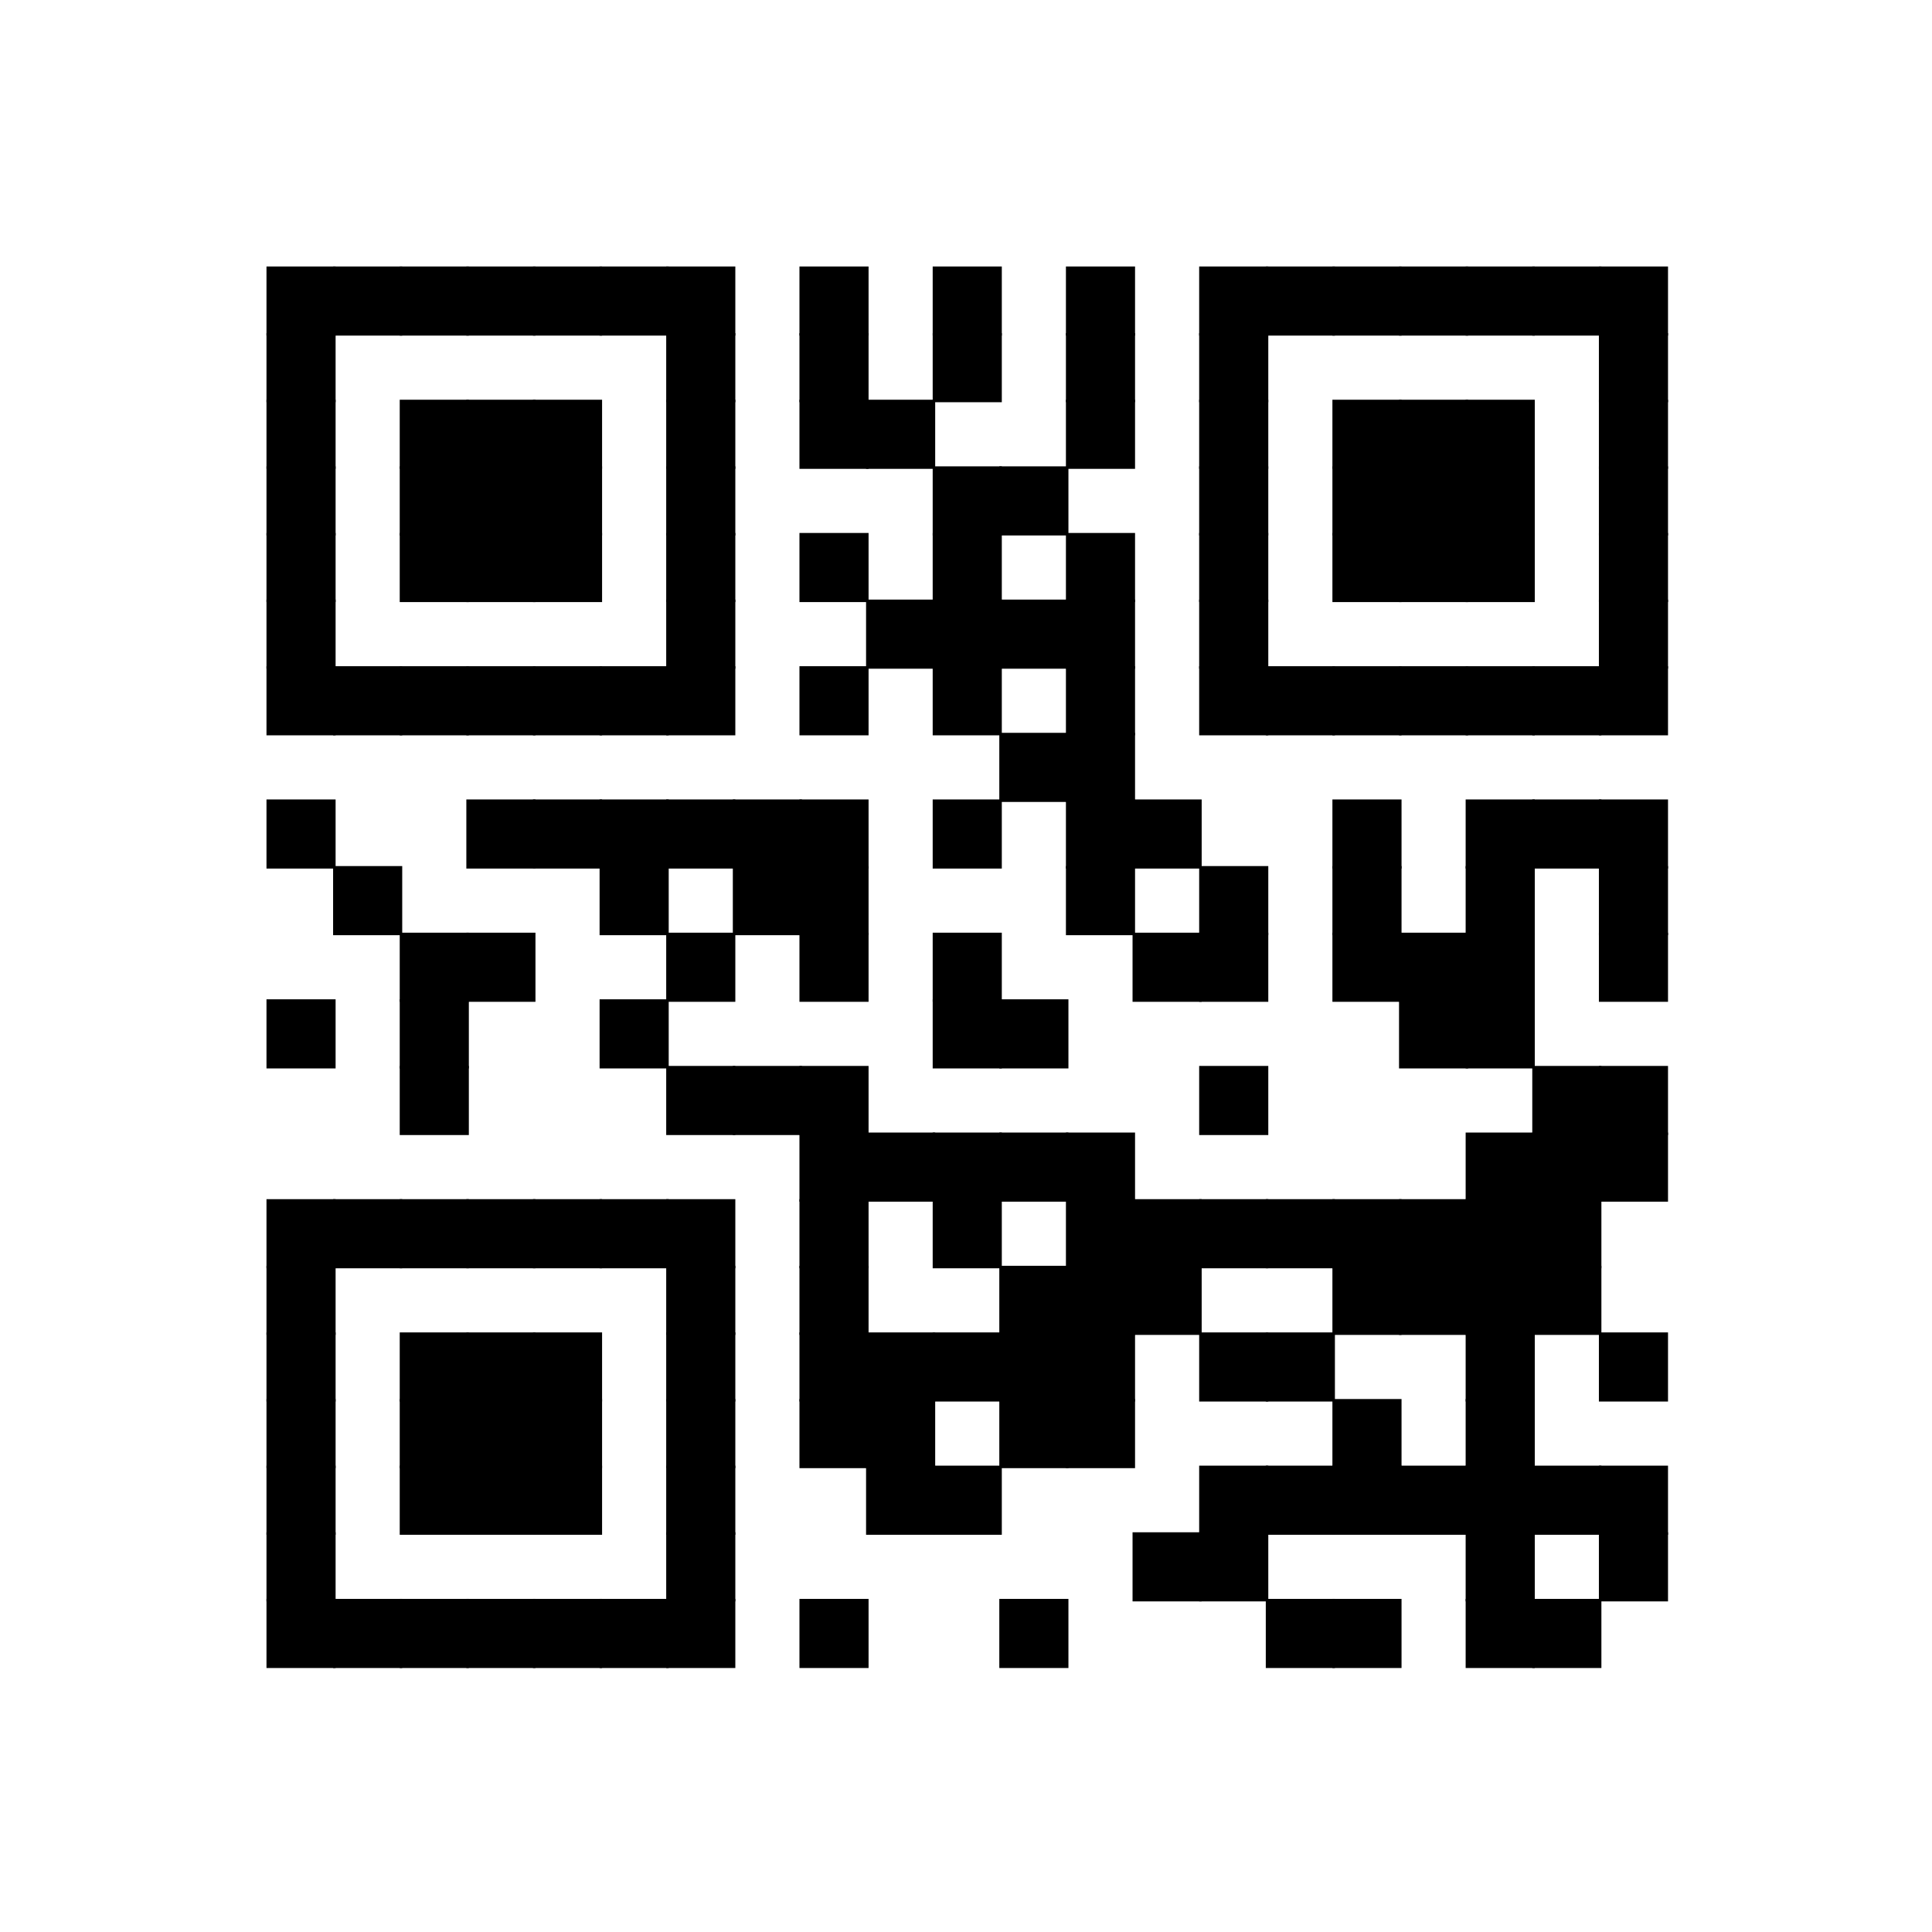
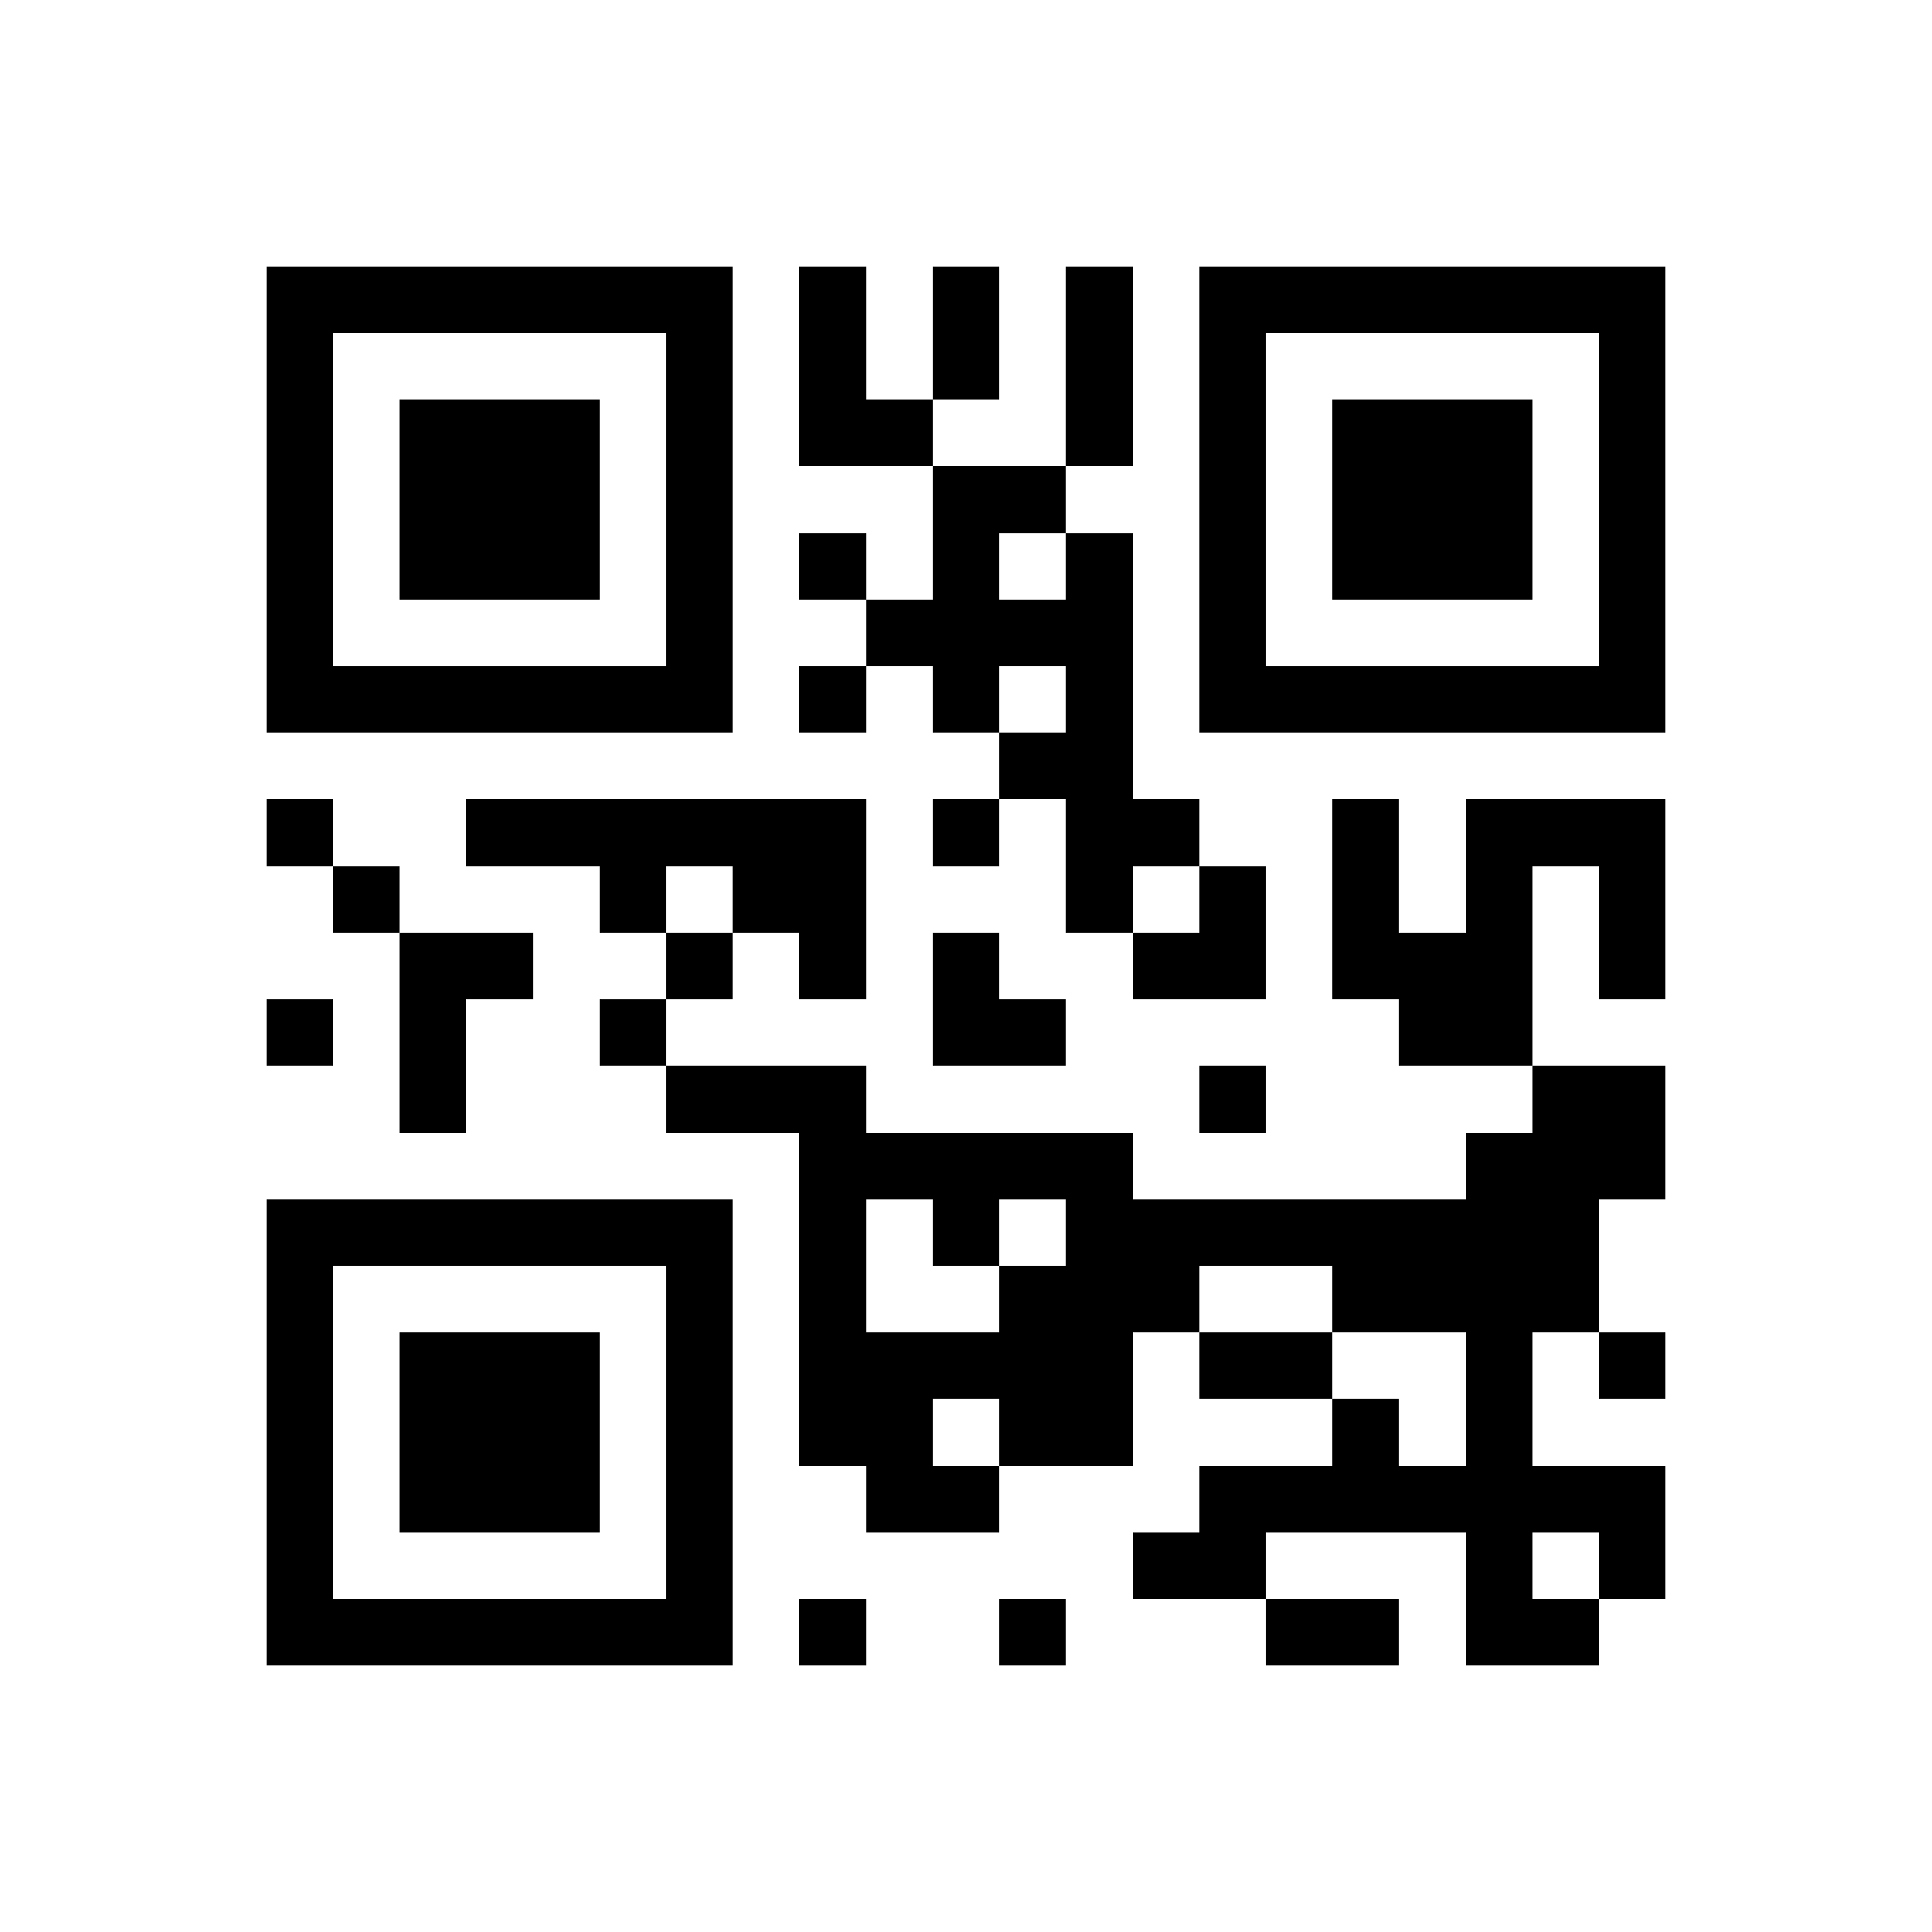
- <svg xmlns="http://www.w3.org/2000/svg" width="232" height="232">
-   <rect width="232" height="232" fill="#ffffff" />
-   <rect x="32" y="32" width="8.3" height="8.3" fill="#000000" />
-   <rect x="40" y="32" width="8.3" height="8.3" fill="#000000" />
-   <rect x="48" y="32" width="8.3" height="8.3" fill="#000000" />
-   <rect x="56" y="32" width="8.3" height="8.3" fill="#000000" />
-   <rect x="64" y="32" width="8.3" height="8.3" fill="#000000" />
-   <rect x="72" y="32" width="8.3" height="8.3" fill="#000000" />
-   <rect x="80" y="32" width="8.3" height="8.3" fill="#000000" />
-   <rect x="96" y="32" width="8.3" height="8.3" fill="#000000" />
-   <rect x="112" y="32" width="8.3" height="8.3" fill="#000000" />
-   <rect x="128" y="32" width="8.3" height="8.3" fill="#000000" />
-   <rect x="144" y="32" width="8.3" height="8.3" fill="#000000" />
-   <rect x="152" y="32" width="8.3" height="8.3" fill="#000000" />
-   <rect x="160" y="32" width="8.3" height="8.3" fill="#000000" />
-   <rect x="168" y="32" width="8.3" height="8.3" fill="#000000" />
-   <rect x="176" y="32" width="8.3" height="8.3" fill="#000000" />
-   <rect x="184" y="32" width="8.3" height="8.3" fill="#000000" />
-   <rect x="192" y="32" width="8.3" height="8.3" fill="#000000" />
-   <rect x="32" y="40" width="8.3" height="8.3" fill="#000000" />
-   <rect x="80" y="40" width="8.3" height="8.3" fill="#000000" />
-   <rect x="96" y="40" width="8.3" height="8.3" fill="#000000" />
-   <rect x="112" y="40" width="8.3" height="8.3" fill="#000000" />
-   <rect x="128" y="40" width="8.3" height="8.3" fill="#000000" />
-   <rect x="144" y="40" width="8.3" height="8.3" fill="#000000" />
-   <rect x="192" y="40" width="8.3" height="8.3" fill="#000000" />
-   <rect x="32" y="48" width="8.3" height="8.3" fill="#000000" />
-   <rect x="48" y="48" width="8.3" height="8.3" fill="#000000" />
-   <rect x="56" y="48" width="8.3" height="8.3" fill="#000000" />
-   <rect x="64" y="48" width="8.3" height="8.3" fill="#000000" />
-   <rect x="80" y="48" width="8.3" height="8.3" fill="#000000" />
-   <rect x="96" y="48" width="8.3" height="8.3" fill="#000000" />
-   <rect x="104" y="48" width="8.3" height="8.3" fill="#000000" />
-   <rect x="128" y="48" width="8.3" height="8.3" fill="#000000" />
-   <rect x="144" y="48" width="8.3" height="8.3" fill="#000000" />
-   <rect x="160" y="48" width="8.3" height="8.3" fill="#000000" />
-   <rect x="168" y="48" width="8.3" height="8.3" fill="#000000" />
-   <rect x="176" y="48" width="8.3" height="8.3" fill="#000000" />
-   <rect x="192" y="48" width="8.3" height="8.3" fill="#000000" />
-   <rect x="32" y="56" width="8.3" height="8.3" fill="#000000" />
-   <rect x="48" y="56" width="8.3" height="8.3" fill="#000000" />
-   <rect x="56" y="56" width="8.3" height="8.3" fill="#000000" />
-   <rect x="64" y="56" width="8.3" height="8.3" fill="#000000" />
-   <rect x="80" y="56" width="8.3" height="8.3" fill="#000000" />
-   <rect x="112" y="56" width="8.3" height="8.3" fill="#000000" />
-   <rect x="120" y="56" width="8.3" height="8.3" fill="#000000" />
-   <rect x="144" y="56" width="8.3" height="8.3" fill="#000000" />
-   <rect x="160" y="56" width="8.3" height="8.3" fill="#000000" />
-   <rect x="168" y="56" width="8.3" height="8.3" fill="#000000" />
-   <rect x="176" y="56" width="8.3" height="8.3" fill="#000000" />
-   <rect x="192" y="56" width="8.3" height="8.3" fill="#000000" />
-   <rect x="32" y="64" width="8.3" height="8.3" fill="#000000" />
-   <rect x="48" y="64" width="8.3" height="8.3" fill="#000000" />
-   <rect x="56" y="64" width="8.3" height="8.3" fill="#000000" />
-   <rect x="64" y="64" width="8.3" height="8.3" fill="#000000" />
-   <rect x="80" y="64" width="8.3" height="8.3" fill="#000000" />
-   <rect x="96" y="64" width="8.3" height="8.3" fill="#000000" />
-   <rect x="112" y="64" width="8.3" height="8.3" fill="#000000" />
-   <rect x="128" y="64" width="8.3" height="8.3" fill="#000000" />
-   <rect x="144" y="64" width="8.3" height="8.3" fill="#000000" />
-   <rect x="160" y="64" width="8.3" height="8.3" fill="#000000" />
-   <rect x="168" y="64" width="8.3" height="8.3" fill="#000000" />
-   <rect x="176" y="64" width="8.3" height="8.3" fill="#000000" />
-   <rect x="192" y="64" width="8.3" height="8.3" fill="#000000" />
-   <rect x="32" y="72" width="8.3" height="8.3" fill="#000000" />
-   <rect x="80" y="72" width="8.3" height="8.3" fill="#000000" />
-   <rect x="104" y="72" width="8.3" height="8.3" fill="#000000" />
-   <rect x="112" y="72" width="8.3" height="8.3" fill="#000000" />
-   <rect x="120" y="72" width="8.3" height="8.3" fill="#000000" />
-   <rect x="128" y="72" width="8.3" height="8.3" fill="#000000" />
-   <rect x="144" y="72" width="8.3" height="8.3" fill="#000000" />
-   <rect x="192" y="72" width="8.3" height="8.3" fill="#000000" />
-   <rect x="32" y="80" width="8.3" height="8.3" fill="#000000" />
-   <rect x="40" y="80" width="8.3" height="8.3" fill="#000000" />
-   <rect x="48" y="80" width="8.3" height="8.3" fill="#000000" />
-   <rect x="56" y="80" width="8.3" height="8.3" fill="#000000" />
-   <rect x="64" y="80" width="8.3" height="8.3" fill="#000000" />
-   <rect x="72" y="80" width="8.3" height="8.3" fill="#000000" />
-   <rect x="80" y="80" width="8.3" height="8.3" fill="#000000" />
-   <rect x="96" y="80" width="8.3" height="8.3" fill="#000000" />
-   <rect x="112" y="80" width="8.3" height="8.3" fill="#000000" />
-   <rect x="128" y="80" width="8.3" height="8.3" fill="#000000" />
-   <rect x="144" y="80" width="8.3" height="8.3" fill="#000000" />
-   <rect x="152" y="80" width="8.3" height="8.3" fill="#000000" />
-   <rect x="160" y="80" width="8.3" height="8.3" fill="#000000" />
-   <rect x="168" y="80" width="8.3" height="8.3" fill="#000000" />
-   <rect x="176" y="80" width="8.3" height="8.3" fill="#000000" />
-   <rect x="184" y="80" width="8.3" height="8.3" fill="#000000" />
-   <rect x="192" y="80" width="8.3" height="8.3" fill="#000000" />
-   <rect x="120" y="88" width="8.3" height="8.3" fill="#000000" />
-   <rect x="128" y="88" width="8.3" height="8.3" fill="#000000" />
-   <rect x="32" y="96" width="8.3" height="8.3" fill="#000000" />
-   <rect x="56" y="96" width="8.3" height="8.3" fill="#000000" />
-   <rect x="64" y="96" width="8.3" height="8.3" fill="#000000" />
-   <rect x="72" y="96" width="8.3" height="8.3" fill="#000000" />
-   <rect x="80" y="96" width="8.3" height="8.3" fill="#000000" />
-   <rect x="88" y="96" width="8.3" height="8.3" fill="#000000" />
-   <rect x="96" y="96" width="8.3" height="8.3" fill="#000000" />
-   <rect x="112" y="96" width="8.3" height="8.3" fill="#000000" />
-   <rect x="128" y="96" width="8.3" height="8.3" fill="#000000" />
-   <rect x="136" y="96" width="8.3" height="8.3" fill="#000000" />
-   <rect x="160" y="96" width="8.3" height="8.3" fill="#000000" />
-   <rect x="176" y="96" width="8.3" height="8.3" fill="#000000" />
-   <rect x="184" y="96" width="8.3" height="8.3" fill="#000000" />
-   <rect x="192" y="96" width="8.3" height="8.3" fill="#000000" />
-   <rect x="40" y="104" width="8.3" height="8.3" fill="#000000" />
-   <rect x="72" y="104" width="8.3" height="8.3" fill="#000000" />
-   <rect x="88" y="104" width="8.3" height="8.3" fill="#000000" />
-   <rect x="96" y="104" width="8.3" height="8.3" fill="#000000" />
-   <rect x="128" y="104" width="8.3" height="8.3" fill="#000000" />
-   <rect x="144" y="104" width="8.3" height="8.3" fill="#000000" />
-   <rect x="160" y="104" width="8.3" height="8.3" fill="#000000" />
-   <rect x="176" y="104" width="8.3" height="8.3" fill="#000000" />
-   <rect x="192" y="104" width="8.3" height="8.3" fill="#000000" />
-   <rect x="48" y="112" width="8.3" height="8.3" fill="#000000" />
-   <rect x="56" y="112" width="8.3" height="8.3" fill="#000000" />
-   <rect x="80" y="112" width="8.3" height="8.3" fill="#000000" />
-   <rect x="96" y="112" width="8.3" height="8.3" fill="#000000" />
-   <rect x="112" y="112" width="8.3" height="8.3" fill="#000000" />
-   <rect x="136" y="112" width="8.3" height="8.3" fill="#000000" />
-   <rect x="144" y="112" width="8.3" height="8.3" fill="#000000" />
-   <rect x="160" y="112" width="8.3" height="8.3" fill="#000000" />
-   <rect x="168" y="112" width="8.3" height="8.3" fill="#000000" />
-   <rect x="176" y="112" width="8.3" height="8.3" fill="#000000" />
-   <rect x="192" y="112" width="8.3" height="8.3" fill="#000000" />
-   <rect x="32" y="120" width="8.3" height="8.3" fill="#000000" />
-   <rect x="48" y="120" width="8.3" height="8.3" fill="#000000" />
-   <rect x="72" y="120" width="8.3" height="8.3" fill="#000000" />
-   <rect x="112" y="120" width="8.3" height="8.3" fill="#000000" />
-   <rect x="120" y="120" width="8.3" height="8.3" fill="#000000" />
-   <rect x="168" y="120" width="8.3" height="8.3" fill="#000000" />
-   <rect x="176" y="120" width="8.3" height="8.3" fill="#000000" />
-   <rect x="48" y="128" width="8.3" height="8.3" fill="#000000" />
-   <rect x="80" y="128" width="8.3" height="8.3" fill="#000000" />
-   <rect x="88" y="128" width="8.3" height="8.3" fill="#000000" />
-   <rect x="96" y="128" width="8.3" height="8.3" fill="#000000" />
-   <rect x="144" y="128" width="8.3" height="8.3" fill="#000000" />
-   <rect x="184" y="128" width="8.3" height="8.3" fill="#000000" />
-   <rect x="192" y="128" width="8.3" height="8.3" fill="#000000" />
-   <rect x="96" y="136" width="8.3" height="8.3" fill="#000000" />
-   <rect x="104" y="136" width="8.3" height="8.3" fill="#000000" />
-   <rect x="112" y="136" width="8.3" height="8.3" fill="#000000" />
-   <rect x="120" y="136" width="8.3" height="8.3" fill="#000000" />
-   <rect x="128" y="136" width="8.3" height="8.3" fill="#000000" />
-   <rect x="176" y="136" width="8.3" height="8.3" fill="#000000" />
-   <rect x="184" y="136" width="8.3" height="8.3" fill="#000000" />
-   <rect x="192" y="136" width="8.3" height="8.3" fill="#000000" />
-   <rect x="32" y="144" width="8.3" height="8.3" fill="#000000" />
-   <rect x="40" y="144" width="8.3" height="8.3" fill="#000000" />
-   <rect x="48" y="144" width="8.3" height="8.3" fill="#000000" />
-   <rect x="56" y="144" width="8.3" height="8.3" fill="#000000" />
-   <rect x="64" y="144" width="8.3" height="8.3" fill="#000000" />
-   <rect x="72" y="144" width="8.3" height="8.3" fill="#000000" />
-   <rect x="80" y="144" width="8.3" height="8.3" fill="#000000" />
-   <rect x="96" y="144" width="8.3" height="8.3" fill="#000000" />
-   <rect x="112" y="144" width="8.3" height="8.3" fill="#000000" />
-   <rect x="128" y="144" width="8.3" height="8.3" fill="#000000" />
-   <rect x="136" y="144" width="8.3" height="8.3" fill="#000000" />
-   <rect x="144" y="144" width="8.3" height="8.3" fill="#000000" />
-   <rect x="152" y="144" width="8.3" height="8.3" fill="#000000" />
-   <rect x="160" y="144" width="8.3" height="8.3" fill="#000000" />
-   <rect x="168" y="144" width="8.3" height="8.3" fill="#000000" />
-   <rect x="176" y="144" width="8.3" height="8.3" fill="#000000" />
-   <rect x="184" y="144" width="8.3" height="8.3" fill="#000000" />
-   <rect x="32" y="152" width="8.3" height="8.3" fill="#000000" />
-   <rect x="80" y="152" width="8.3" height="8.3" fill="#000000" />
-   <rect x="96" y="152" width="8.3" height="8.3" fill="#000000" />
-   <rect x="120" y="152" width="8.3" height="8.3" fill="#000000" />
-   <rect x="128" y="152" width="8.3" height="8.3" fill="#000000" />
-   <rect x="136" y="152" width="8.3" height="8.3" fill="#000000" />
-   <rect x="160" y="152" width="8.3" height="8.3" fill="#000000" />
-   <rect x="168" y="152" width="8.3" height="8.3" fill="#000000" />
-   <rect x="176" y="152" width="8.3" height="8.3" fill="#000000" />
-   <rect x="184" y="152" width="8.3" height="8.3" fill="#000000" />
-   <rect x="32" y="160" width="8.3" height="8.3" fill="#000000" />
-   <rect x="48" y="160" width="8.3" height="8.3" fill="#000000" />
-   <rect x="56" y="160" width="8.3" height="8.3" fill="#000000" />
-   <rect x="64" y="160" width="8.3" height="8.3" fill="#000000" />
-   <rect x="80" y="160" width="8.3" height="8.3" fill="#000000" />
-   <rect x="96" y="160" width="8.3" height="8.3" fill="#000000" />
-   <rect x="104" y="160" width="8.3" height="8.3" fill="#000000" />
-   <rect x="112" y="160" width="8.3" height="8.3" fill="#000000" />
-   <rect x="120" y="160" width="8.3" height="8.3" fill="#000000" />
-   <rect x="128" y="160" width="8.3" height="8.3" fill="#000000" />
-   <rect x="144" y="160" width="8.3" height="8.3" fill="#000000" />
-   <rect x="152" y="160" width="8.3" height="8.3" fill="#000000" />
-   <rect x="176" y="160" width="8.3" height="8.3" fill="#000000" />
-   <rect x="192" y="160" width="8.3" height="8.3" fill="#000000" />
-   <rect x="32" y="168" width="8.3" height="8.3" fill="#000000" />
-   <rect x="48" y="168" width="8.3" height="8.3" fill="#000000" />
-   <rect x="56" y="168" width="8.3" height="8.3" fill="#000000" />
-   <rect x="64" y="168" width="8.3" height="8.3" fill="#000000" />
-   <rect x="80" y="168" width="8.3" height="8.3" fill="#000000" />
-   <rect x="96" y="168" width="8.3" height="8.3" fill="#000000" />
-   <rect x="104" y="168" width="8.3" height="8.3" fill="#000000" />
-   <rect x="120" y="168" width="8.3" height="8.3" fill="#000000" />
-   <rect x="128" y="168" width="8.3" height="8.3" fill="#000000" />
-   <rect x="160" y="168" width="8.3" height="8.3" fill="#000000" />
-   <rect x="176" y="168" width="8.3" height="8.3" fill="#000000" />
-   <rect x="32" y="176" width="8.3" height="8.3" fill="#000000" />
-   <rect x="48" y="176" width="8.3" height="8.3" fill="#000000" />
-   <rect x="56" y="176" width="8.3" height="8.3" fill="#000000" />
-   <rect x="64" y="176" width="8.3" height="8.3" fill="#000000" />
-   <rect x="80" y="176" width="8.3" height="8.3" fill="#000000" />
-   <rect x="104" y="176" width="8.3" height="8.3" fill="#000000" />
-   <rect x="112" y="176" width="8.3" height="8.3" fill="#000000" />
-   <rect x="144" y="176" width="8.3" height="8.3" fill="#000000" />
-   <rect x="152" y="176" width="8.3" height="8.3" fill="#000000" />
-   <rect x="160" y="176" width="8.3" height="8.3" fill="#000000" />
-   <rect x="168" y="176" width="8.3" height="8.3" fill="#000000" />
-   <rect x="176" y="176" width="8.3" height="8.3" fill="#000000" />
-   <rect x="184" y="176" width="8.3" height="8.3" fill="#000000" />
-   <rect x="192" y="176" width="8.3" height="8.3" fill="#000000" />
-   <rect x="32" y="184" width="8.3" height="8.3" fill="#000000" />
-   <rect x="80" y="184" width="8.3" height="8.3" fill="#000000" />
-   <rect x="136" y="184" width="8.3" height="8.3" fill="#000000" />
-   <rect x="144" y="184" width="8.3" height="8.3" fill="#000000" />
-   <rect x="176" y="184" width="8.3" height="8.3" fill="#000000" />
-   <rect x="192" y="184" width="8.3" height="8.3" fill="#000000" />
-   <rect x="32" y="192" width="8.3" height="8.3" fill="#000000" />
-   <rect x="40" y="192" width="8.3" height="8.3" fill="#000000" />
-   <rect x="48" y="192" width="8.3" height="8.3" fill="#000000" />
-   <rect x="56" y="192" width="8.3" height="8.3" fill="#000000" />
-   <rect x="64" y="192" width="8.3" height="8.3" fill="#000000" />
-   <rect x="72" y="192" width="8.3" height="8.3" fill="#000000" />
-   <rect x="80" y="192" width="8.3" height="8.3" fill="#000000" />
-   <rect x="96" y="192" width="8.3" height="8.3" fill="#000000" />
-   <rect x="120" y="192" width="8.3" height="8.3" fill="#000000" />
-   <rect x="152" y="192" width="8.3" height="8.3" fill="#000000" />
-   <rect x="160" y="192" width="8.3" height="8.3" fill="#000000" />
-   <rect x="176" y="192" width="8.3" height="8.3" fill="#000000" />
-   <rect x="184" y="192" width="8.3" height="8.3" fill="#000000" />
+ <svg xmlns="http://www.w3.org/2000/svg" width="232" height="232" viewBox="0 0 29 29" shape-rendering="crispEdges">
+   <path fill="#ffffff" d="M0 0h29v29H0z" />
+   <path stroke="#000000" d="M4 4.5h7m1 0h1m1 0h1m1 0h1m1 0h7M4 5.5h1m5 0h1m1 0h1m1 0h1m1 0h1m1 0h1m5 0h1M4 6.5h1m1 0h3m1 0h1m1 0h2m2 0h1m1 0h1m1 0h3m1 0h1M4 7.5h1m1 0h3m1 0h1m3 0h2m2 0h1m1 0h3m1 0h1M4 8.5h1m1 0h3m1 0h1m1 0h1m1 0h1m1 0h1m1 0h1m1 0h3m1 0h1M4 9.5h1m5 0h1m2 0h4m1 0h1m5 0h1M4 10.5h7m1 0h1m1 0h1m1 0h1m1 0h7M15 11.5h2M4 12.5h1m2 0h6m1 0h1m1 0h2m2 0h1m1 0h3M5 13.5h1m3 0h1m1 0h2m3 0h1m1 0h1m1 0h1m1 0h1m1 0h1M6 14.5h2m2 0h1m1 0h1m1 0h1m2 0h2m1 0h3m1 0h1M4 15.5h1m1 0h1m2 0h1m4 0h2m5 0h2M6 16.5h1m3 0h3m5 0h1m4 0h2M12 17.5h5m5 0h3M4 18.5h7m1 0h1m1 0h1m1 0h8M4 19.5h1m5 0h1m1 0h1m2 0h3m2 0h4M4 20.5h1m1 0h3m1 0h1m1 0h5m1 0h2m2 0h1m1 0h1M4 21.5h1m1 0h3m1 0h1m1 0h2m1 0h2m3 0h1m1 0h1M4 22.5h1m1 0h3m1 0h1m2 0h2m3 0h7M4 23.5h1m5 0h1m6 0h2m3 0h1m1 0h1M4 24.5h7m1 0h1m2 0h1m3 0h2m1 0h2" />
</svg>
